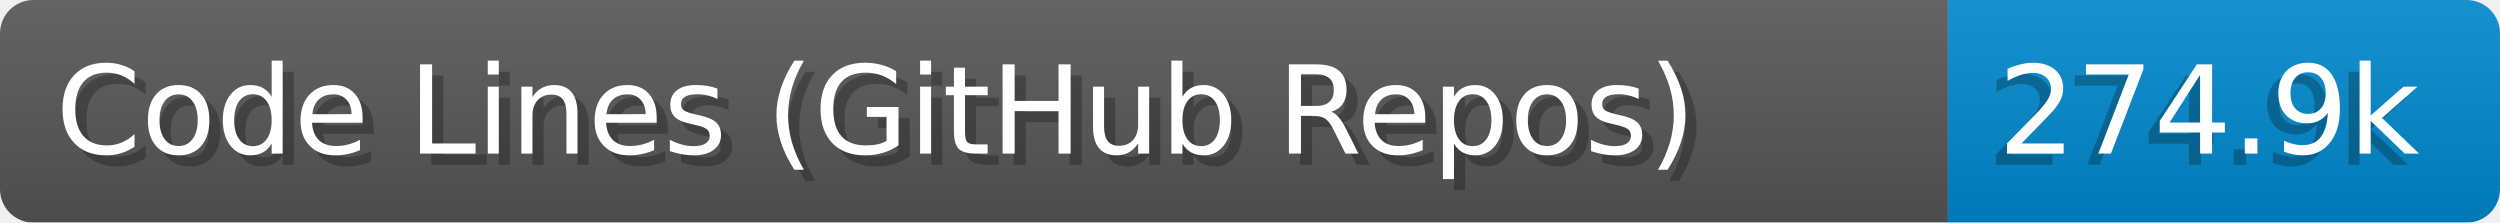
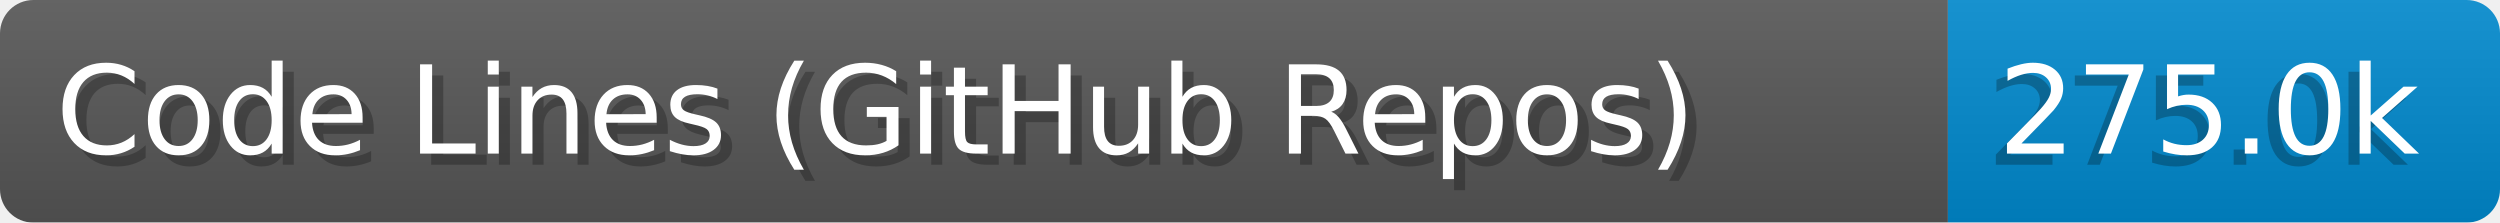
- <svg xmlns="http://www.w3.org/2000/svg" width="224.6" height="20" viewBox="0 0 2246.0 200" role="img" aria-label="Code Lines (GitHub Repos): 274.9k">
+ <svg xmlns="http://www.w3.org/2000/svg" width="224.6" height="20" viewBox="0 0 2246.0 200" role="img" aria-label="Code Lines (GitHub Repos): 275.0k">
  <linearGradient id="a" x2="0" y2="100%">
    <stop offset="0" stop-opacity=".1" stop-color="#EEE" />
    <stop offset="1" stop-opacity=".1" />
  </linearGradient>
  <mask id="m">
    <rect width="2246.0" height="200" rx="30" fill="#FFF" />
  </mask>
  <g mask="url(#m)">
    <rect width="1750.0" height="200" fill="#555" />
    <rect width="496.0" height="200" fill="#08C" x="1750.0" />
    <rect width="2246.0" height="200" fill="url(#a)" />
  </g>
  <g aria-hidden="true" fill="#fff" text-anchor="start" font-family="Verdana,DejaVu Sans,sans-serif" font-size="110">
    <text x="60" y="148" textLength="1650.0" fill="#000" opacity="0.25">Code Lines (GitHub Repos)</text>
    <text x="50" y="138" textLength="1650.0">Code Lines (GitHub Repos)</text>
-     <text x="1785.0" y="148" textLength="396.0" fill="#000" opacity="0.25">274.9k</text>
-     <text x="1795.0" y="138" textLength="396.0">274.9k</text>
+     <text x="1785.0" y="148" textLength="396.0" fill="#000" opacity="0.25">275.0k</text>
+     <text x="1795.0" y="138" textLength="396.0">275.0k</text>
  </g>
</svg>
